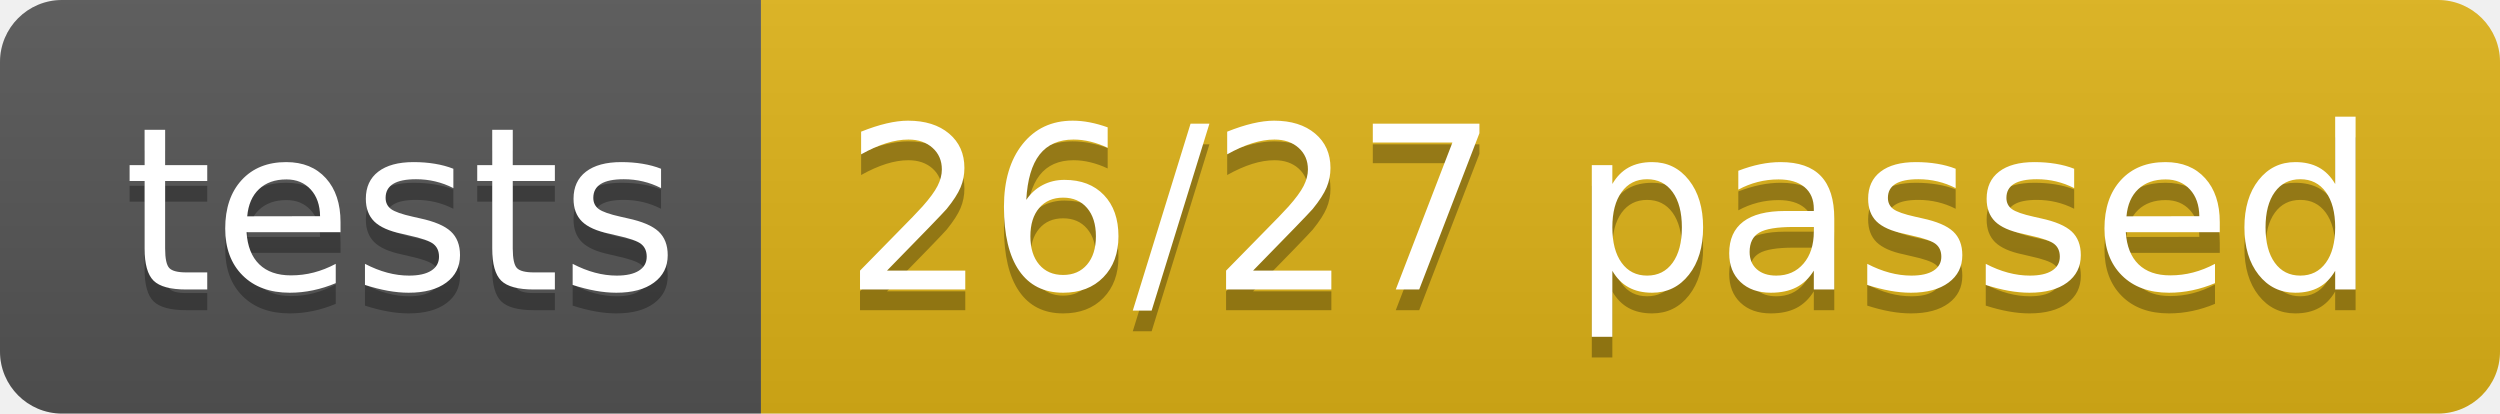
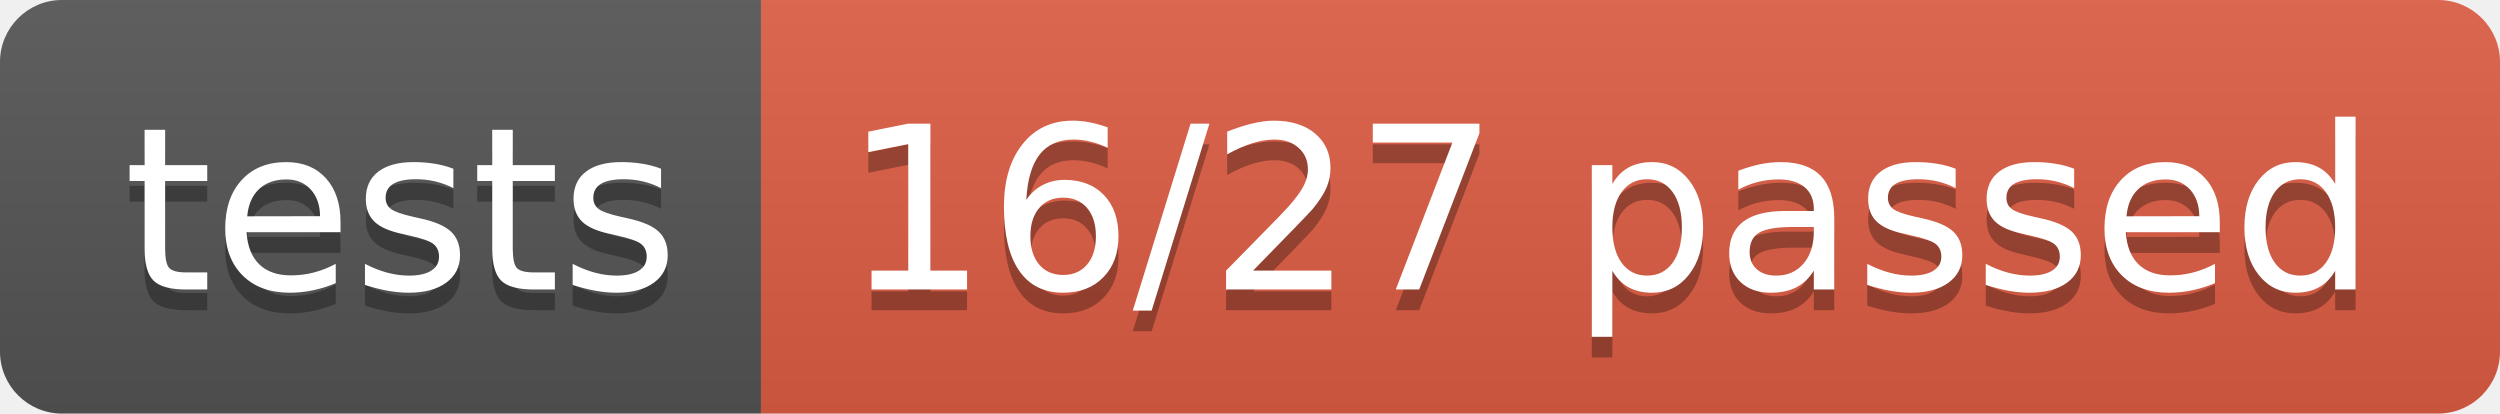
<svg xmlns="http://www.w3.org/2000/svg" width="120.9" height="20">
  <linearGradient id="smooth" x2="0" y2="100%">
    <stop offset="0" stop-color="#bbb" stop-opacity=".1" />
    <stop offset="1" stop-opacity=".1" />
  </linearGradient>
  <clipPath id="round">
    <rect width="120.9" height="20" rx="3" fill="#fff" />
  </clipPath>
  <g clip-path="url(#round)">
    <rect width="36.8" height="20" fill="#555" />
-     <rect x="36.8" width="84.1" height="20" fill="#dfb317" />
+     <rect x="36.8" width="84.1" height="20" fill="#e05d44" />
    <rect width="120.9" height="20" fill="url(#smooth)" />
  </g>
  <g fill="#fff" text-anchor="middle" font-family="DejaVu Sans,Verdana,Geneva,sans-serif" font-size="110">
    <text x="194.0" y="150" fill="#010101" fill-opacity=".3" transform="scale(0.1)" textLength="268.0" lengthAdjust="spacing">tests</text>
    <text x="194.0" y="140" transform="scale(0.1)" textLength="268.0" lengthAdjust="spacing">tests</text>
-     <text x="778.5" y="150" fill="#010101" fill-opacity=".3" transform="scale(0.1)" textLength="741.0" lengthAdjust="spacing">26/27 passed</text>
-     <text x="778.5" y="140" transform="scale(0.1)" textLength="741.0" lengthAdjust="spacing">26/27 passed</text>
+     <text x="778.5" y="150" fill="#010101" fill-opacity=".3" transform="scale(0.1)" textLength="741.0" lengthAdjust="spacing">16/27 passed</text>
+     <text x="778.5" y="140" transform="scale(0.1)" textLength="741.0" lengthAdjust="spacing">16/27 passed</text>
  </g>
</svg>
